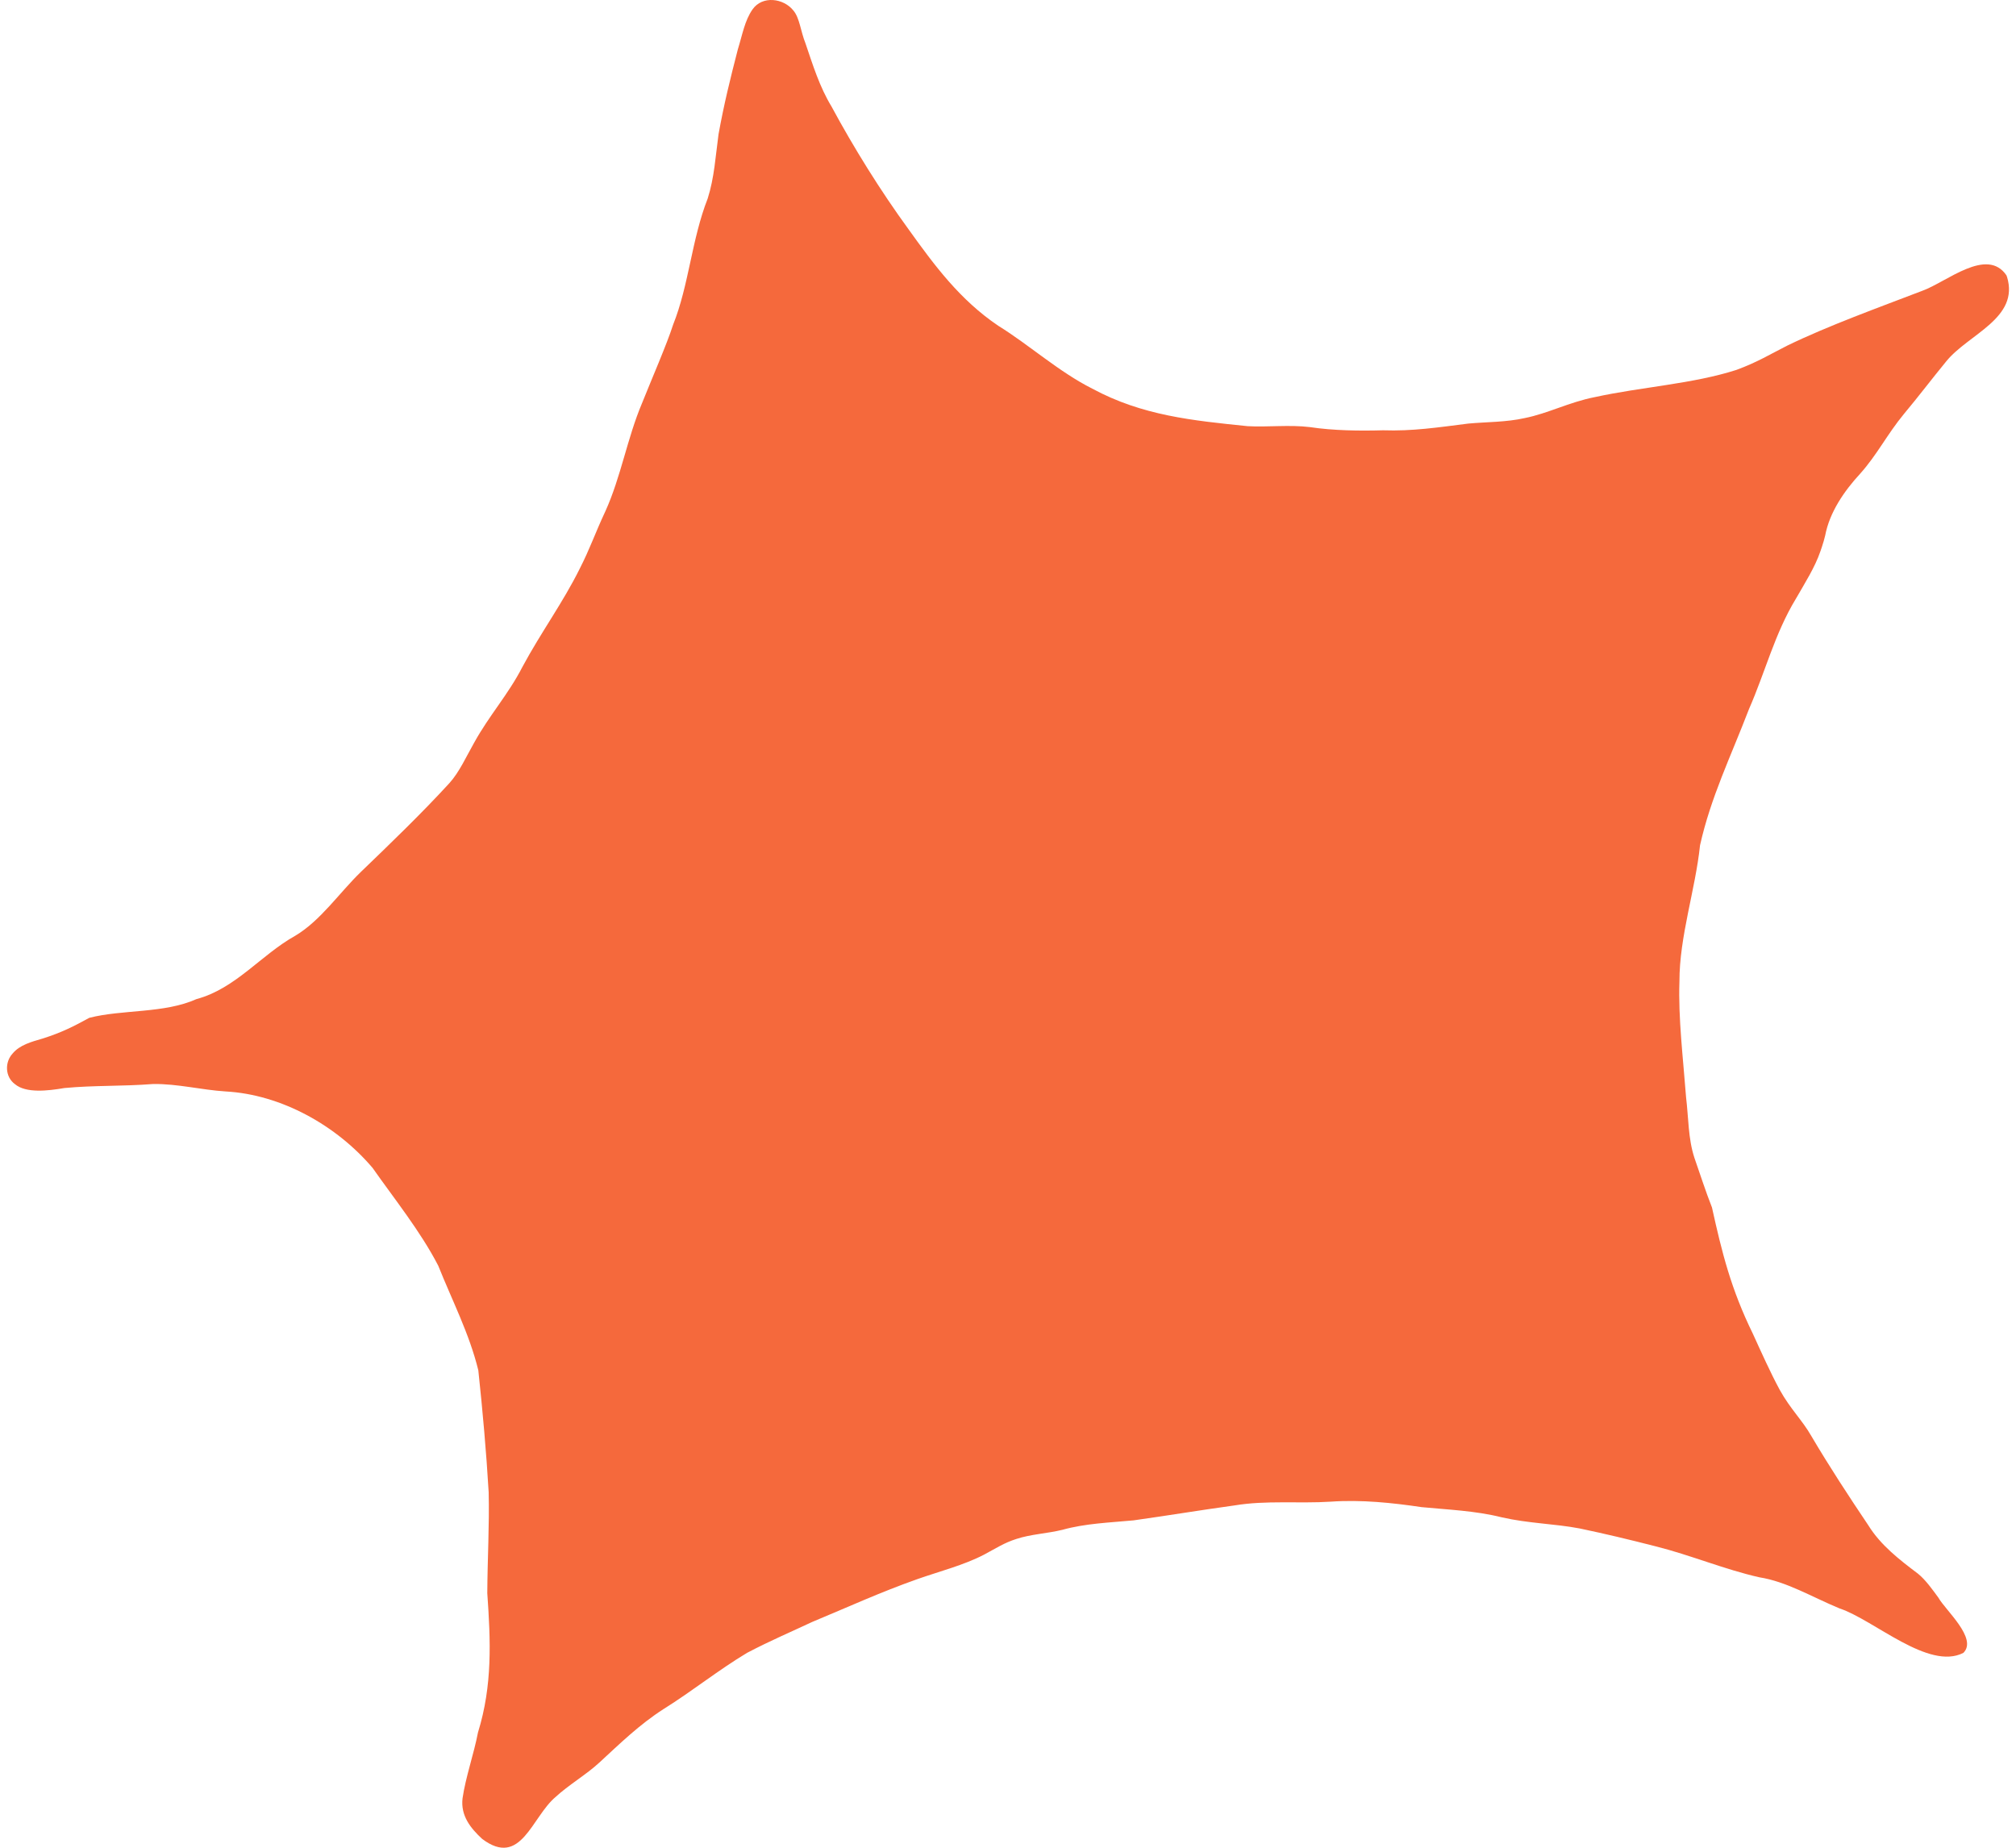
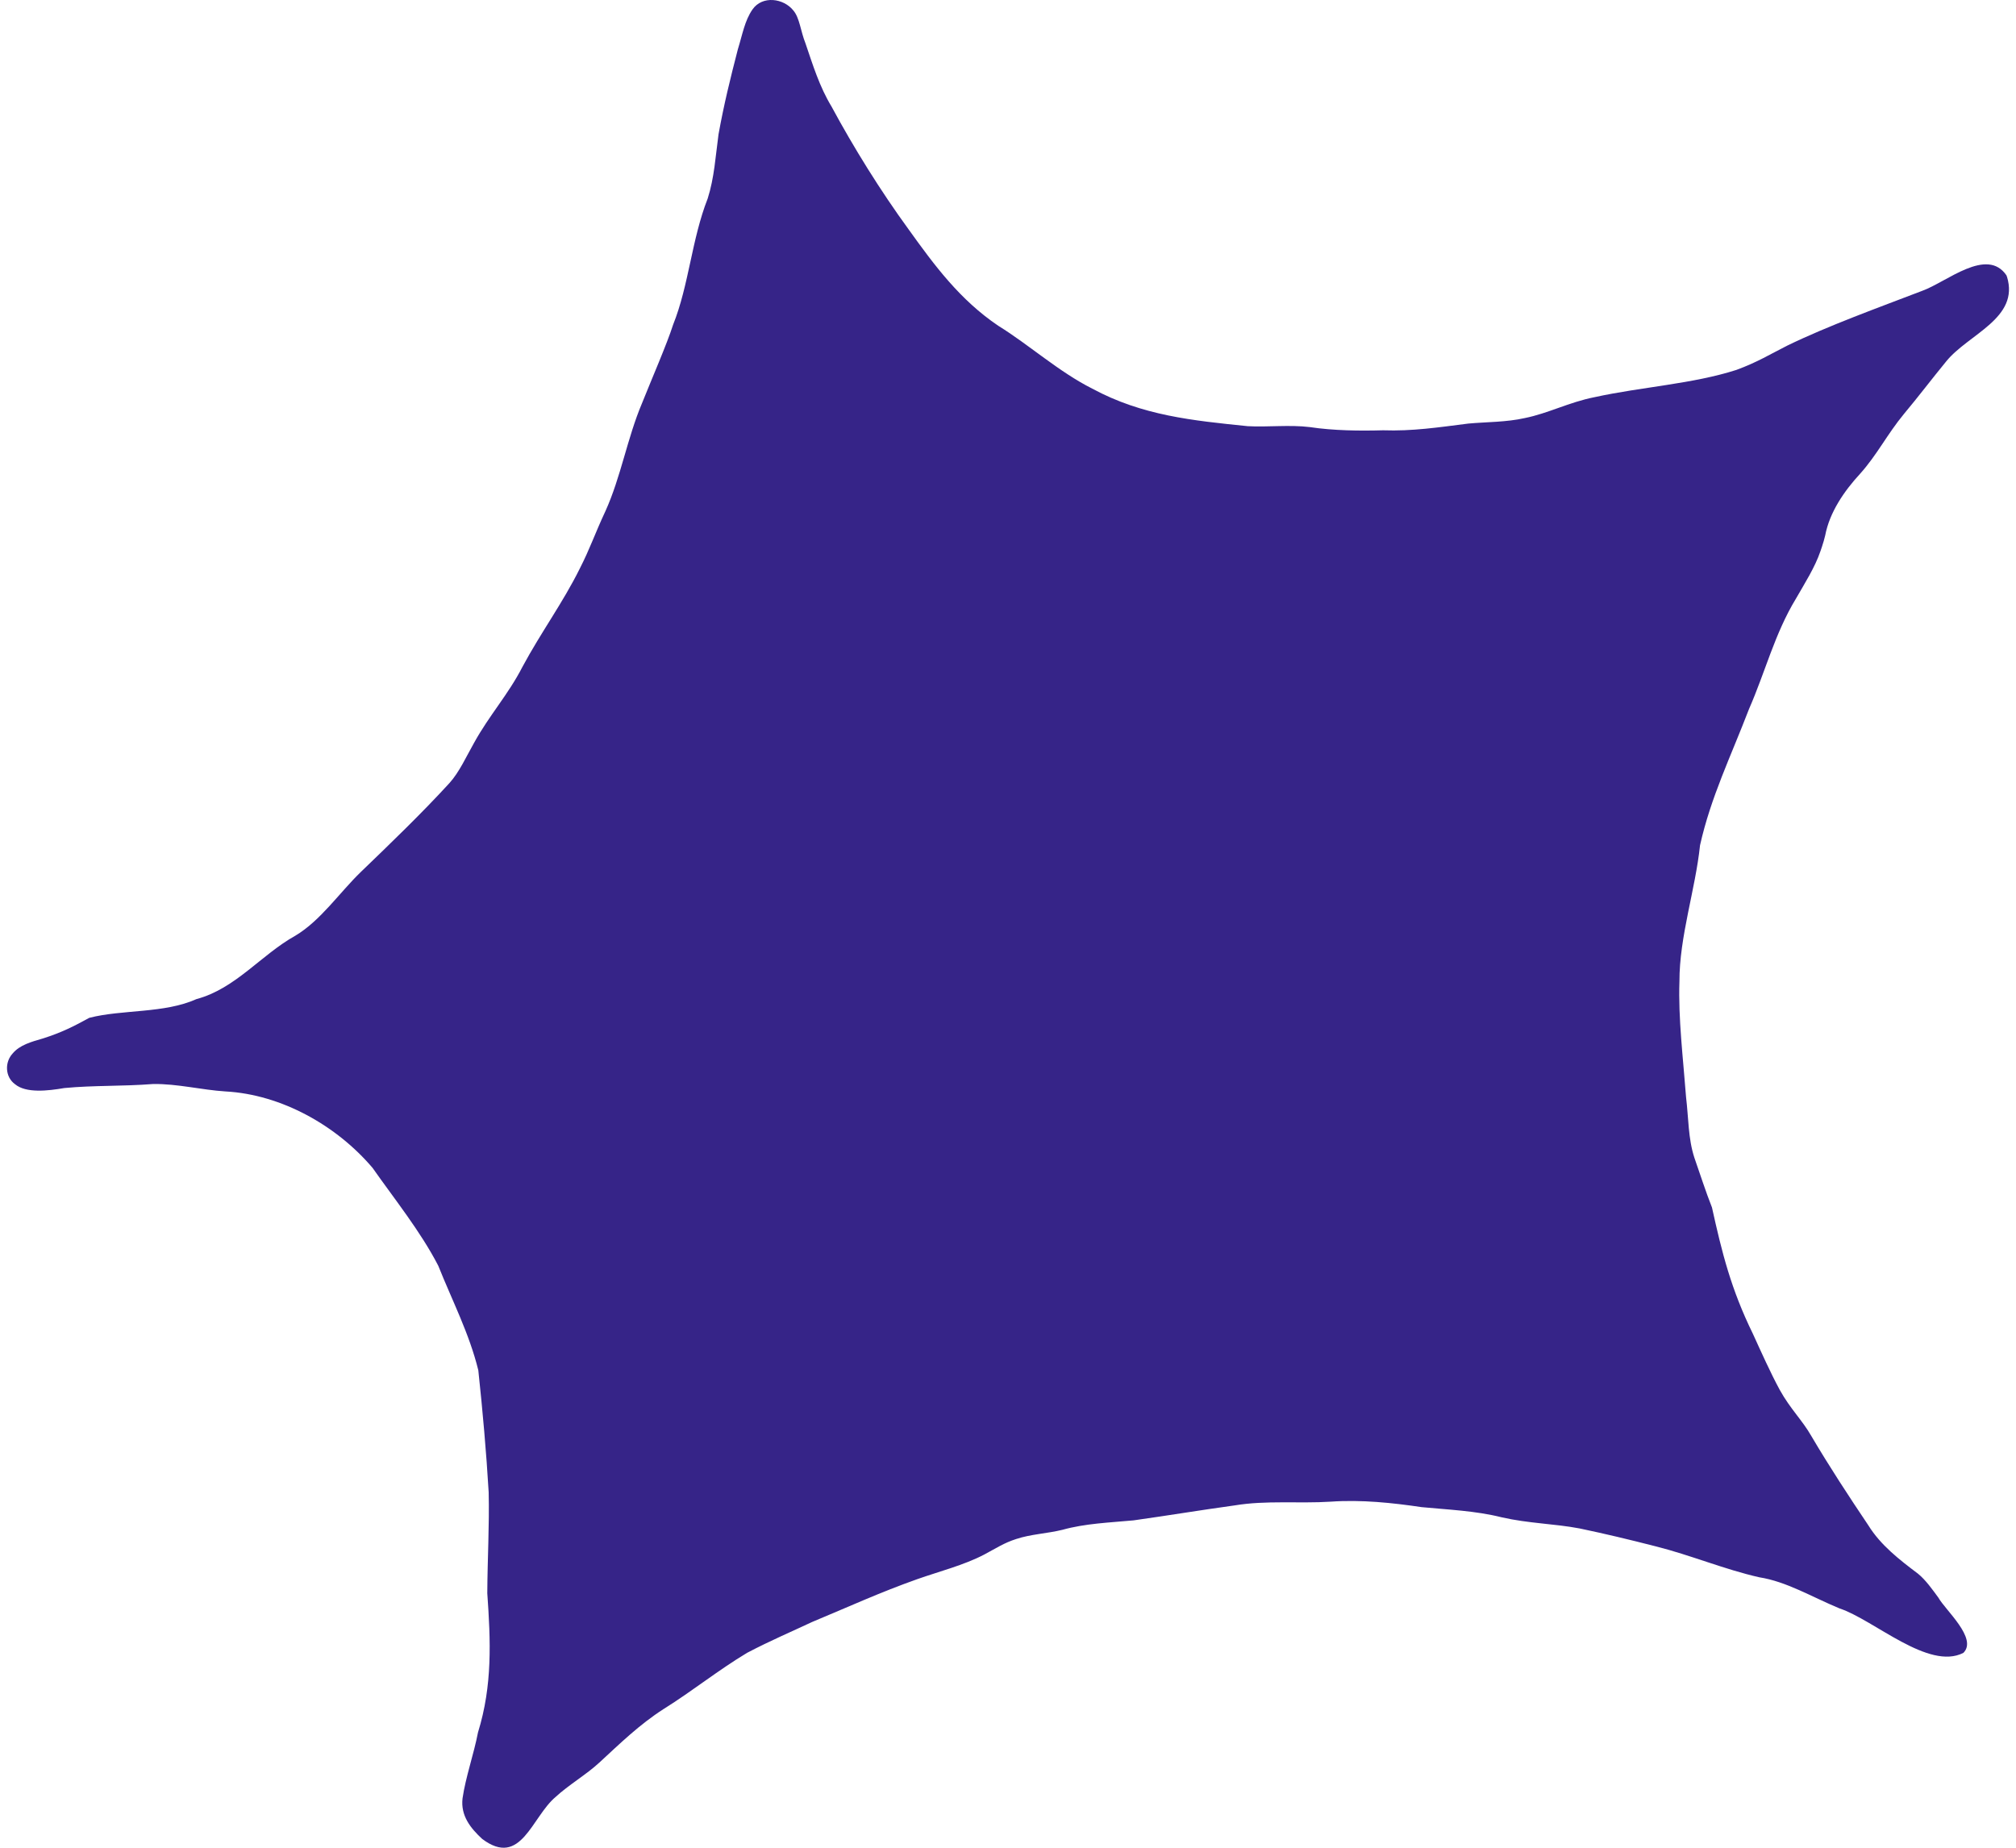
<svg xmlns="http://www.w3.org/2000/svg" width="60" height="55" viewBox="0 0 52 48" fill="none" class="nav-bar__work-blob-svg">
-   <path d="M51.937 7.157C51.426 6.404 50.38 7.328 49.746 7.555C48.602 7.994 47.297 8.464 46.239 8.979C45.794 9.203 45.474 9.405 44.921 9.609C43.78 9.976 42.47 10.047 41.233 10.318C40.573 10.448 40.031 10.739 39.42 10.861C38.946 10.968 38.442 10.96 37.96 11.003C37.174 11.102 36.504 11.205 35.741 11.178C35.144 11.195 34.457 11.188 33.84 11.095C33.313 11.03 32.736 11.1 32.226 11.071C30.796 10.925 29.486 10.797 28.189 10.096C27.326 9.663 26.557 8.964 25.749 8.464C24.754 7.792 24.094 6.901 23.413 5.951C22.689 4.957 21.992 3.836 21.417 2.769C21.102 2.249 20.931 1.687 20.739 1.124C20.613 0.81 20.589 0.468 20.427 0.275C20.173 -0.047 19.619 -0.123 19.363 0.246C19.161 0.536 19.102 0.899 18.983 1.282C18.784 2.053 18.622 2.709 18.481 3.49C18.403 4.065 18.372 4.615 18.2 5.157C17.783 6.219 17.712 7.41 17.303 8.431C17.139 8.944 16.741 9.855 16.493 10.477C16.112 11.376 15.946 12.392 15.542 13.282C15.265 13.874 15.148 14.241 14.877 14.771C14.442 15.651 13.87 16.426 13.388 17.324C13.021 18.04 12.527 18.58 12.133 19.295C11.93 19.651 11.752 20.055 11.489 20.346C10.778 21.123 9.945 21.925 9.19 22.652C8.634 23.19 8.148 23.914 7.49 24.307C6.598 24.804 5.939 25.682 4.922 25.954C4.087 26.331 2.994 26.22 2.137 26.441C1.747 26.655 1.427 26.82 0.939 26.975C0.636 27.063 0.332 27.144 0.146 27.368C-0.064 27.595 -0.051 27.978 0.209 28.166C0.494 28.403 1.058 28.339 1.489 28.265C2.277 28.191 2.97 28.224 3.8 28.16C4.428 28.152 5.056 28.314 5.673 28.353C7.137 28.432 8.569 29.248 9.496 30.34C10.06 31.144 10.743 31.991 11.202 32.882C11.563 33.787 12.01 34.648 12.242 35.598C12.355 36.654 12.449 37.711 12.511 38.766C12.531 39.644 12.48 40.481 12.475 41.388C12.562 42.627 12.613 43.777 12.234 45.003C12.125 45.57 11.912 46.166 11.832 46.718C11.78 47.166 12.037 47.489 12.342 47.771C13.353 48.532 13.628 47.198 14.254 46.677C14.57 46.382 15.05 46.098 15.382 45.791C15.925 45.29 16.43 44.797 17.057 44.395C17.81 43.925 18.456 43.398 19.225 42.936C19.84 42.614 20.376 42.388 20.911 42.136C21.828 41.755 22.681 41.363 23.649 41.021C24.217 40.821 24.851 40.661 25.378 40.386C25.689 40.221 25.901 40.079 26.214 39.98C26.588 39.855 27.018 39.838 27.414 39.741C28.003 39.576 28.637 39.554 29.26 39.496C30.185 39.366 30.981 39.232 31.881 39.108C32.708 38.97 33.551 39.063 34.381 39.01C35.181 38.954 35.987 39.04 36.742 39.152C37.425 39.218 38.14 39.245 38.821 39.416C39.533 39.578 40.185 39.58 40.849 39.706C41.528 39.849 42.103 39.986 42.829 40.172C43.731 40.399 44.611 40.77 45.511 40.974C46.221 41.085 46.871 41.481 47.595 41.782C48.499 42.081 49.908 43.402 50.815 42.938C51.192 42.563 50.349 41.831 50.167 41.505C50.009 41.289 49.834 41.042 49.636 40.881C49.154 40.518 48.666 40.141 48.346 39.624C47.841 38.873 47.334 38.099 46.867 37.307C46.629 36.889 46.325 36.61 46.046 36.107C45.807 35.666 45.566 35.128 45.349 34.652C44.777 33.482 44.545 32.542 44.285 31.367C44.121 30.953 43.975 30.495 43.827 30.072C43.665 29.574 43.678 29.05 43.612 28.502C43.536 27.494 43.407 26.453 43.44 25.497C43.438 24.33 43.854 23.114 43.975 21.958C44.256 20.705 44.771 19.66 45.247 18.419C45.667 17.463 45.915 16.457 46.467 15.55C46.697 15.148 46.959 14.74 47.103 14.317C47.131 14.235 47.129 14.241 47.142 14.202C47.174 14.105 47.203 14.008 47.226 13.909C47.34 13.309 47.716 12.759 48.13 12.31C48.573 11.817 48.832 11.285 49.275 10.749C49.646 10.306 49.994 9.845 50.37 9.387C50.948 8.674 52.281 8.27 51.947 7.186L51.937 7.167V7.157Z" fill="#F5693C" />
+   <path d="M51.937 7.157C51.426 6.404 50.38 7.328 49.746 7.555C48.602 7.994 47.297 8.464 46.239 8.979C45.794 9.203 45.474 9.405 44.921 9.609C43.78 9.976 42.47 10.047 41.233 10.318C40.573 10.448 40.031 10.739 39.42 10.861C38.946 10.968 38.442 10.96 37.96 11.003C37.174 11.102 36.504 11.205 35.741 11.178C35.144 11.195 34.457 11.188 33.84 11.095C33.313 11.03 32.736 11.1 32.226 11.071C30.796 10.925 29.486 10.797 28.189 10.096C27.326 9.663 26.557 8.964 25.749 8.464C24.754 7.792 24.094 6.901 23.413 5.951C22.689 4.957 21.992 3.836 21.417 2.769C21.102 2.249 20.931 1.687 20.739 1.124C20.613 0.81 20.589 0.468 20.427 0.275C20.173 -0.047 19.619 -0.123 19.363 0.246C19.161 0.536 19.102 0.899 18.983 1.282C18.784 2.053 18.622 2.709 18.481 3.49C18.403 4.065 18.372 4.615 18.2 5.157C17.783 6.219 17.712 7.41 17.303 8.431C17.139 8.944 16.741 9.855 16.493 10.477C16.112 11.376 15.946 12.392 15.542 13.282C15.265 13.874 15.148 14.241 14.877 14.771C14.442 15.651 13.87 16.426 13.388 17.324C13.021 18.04 12.527 18.58 12.133 19.295C11.93 19.651 11.752 20.055 11.489 20.346C10.778 21.123 9.945 21.925 9.19 22.652C8.634 23.19 8.148 23.914 7.49 24.307C6.598 24.804 5.939 25.682 4.922 25.954C4.087 26.331 2.994 26.22 2.137 26.441C1.747 26.655 1.427 26.82 0.939 26.975C0.636 27.063 0.332 27.144 0.146 27.368C-0.064 27.595 -0.051 27.978 0.209 28.166C0.494 28.403 1.058 28.339 1.489 28.265C2.277 28.191 2.97 28.224 3.8 28.16C4.428 28.152 5.056 28.314 5.673 28.353C7.137 28.432 8.569 29.248 9.496 30.34C10.06 31.144 10.743 31.991 11.202 32.882C11.563 33.787 12.01 34.648 12.242 35.598C12.355 36.654 12.449 37.711 12.511 38.766C12.531 39.644 12.48 40.481 12.475 41.388C12.562 42.627 12.613 43.777 12.234 45.003C12.125 45.57 11.912 46.166 11.832 46.718C11.78 47.166 12.037 47.489 12.342 47.771C13.353 48.532 13.628 47.198 14.254 46.677C14.57 46.382 15.05 46.098 15.382 45.791C15.925 45.29 16.43 44.797 17.057 44.395C17.81 43.925 18.456 43.398 19.225 42.936C19.84 42.614 20.376 42.388 20.911 42.136C21.828 41.755 22.681 41.363 23.649 41.021C24.217 40.821 24.851 40.661 25.378 40.386C25.689 40.221 25.901 40.079 26.214 39.98C26.588 39.855 27.018 39.838 27.414 39.741C28.003 39.576 28.637 39.554 29.26 39.496C30.185 39.366 30.981 39.232 31.881 39.108C32.708 38.97 33.551 39.063 34.381 39.01C35.181 38.954 35.987 39.04 36.742 39.152C37.425 39.218 38.14 39.245 38.821 39.416C39.533 39.578 40.185 39.58 40.849 39.706C41.528 39.849 42.103 39.986 42.829 40.172C43.731 40.399 44.611 40.77 45.511 40.974C46.221 41.085 46.871 41.481 47.595 41.782C48.499 42.081 49.908 43.402 50.815 42.938C51.192 42.563 50.349 41.831 50.167 41.505C50.009 41.289 49.834 41.042 49.636 40.881C49.154 40.518 48.666 40.141 48.346 39.624C47.841 38.873 47.334 38.099 46.867 37.307C46.629 36.889 46.325 36.61 46.046 36.107C45.807 35.666 45.566 35.128 45.349 34.652C44.777 33.482 44.545 32.542 44.285 31.367C44.121 30.953 43.975 30.495 43.827 30.072C43.665 29.574 43.678 29.05 43.612 28.502C43.536 27.494 43.407 26.453 43.44 25.497C43.438 24.33 43.854 23.114 43.975 21.958C44.256 20.705 44.771 19.66 45.247 18.419C45.667 17.463 45.915 16.457 46.467 15.55C46.697 15.148 46.959 14.74 47.103 14.317C47.131 14.235 47.129 14.241 47.142 14.202C47.174 14.105 47.203 14.008 47.226 13.909C47.34 13.309 47.716 12.759 48.13 12.31C48.573 11.817 48.832 11.285 49.275 10.749C49.646 10.306 49.994 9.845 50.37 9.387C50.948 8.674 52.281 8.27 51.947 7.186L51.937 7.167V7.157Z" fill="#362488" />
</svg>
